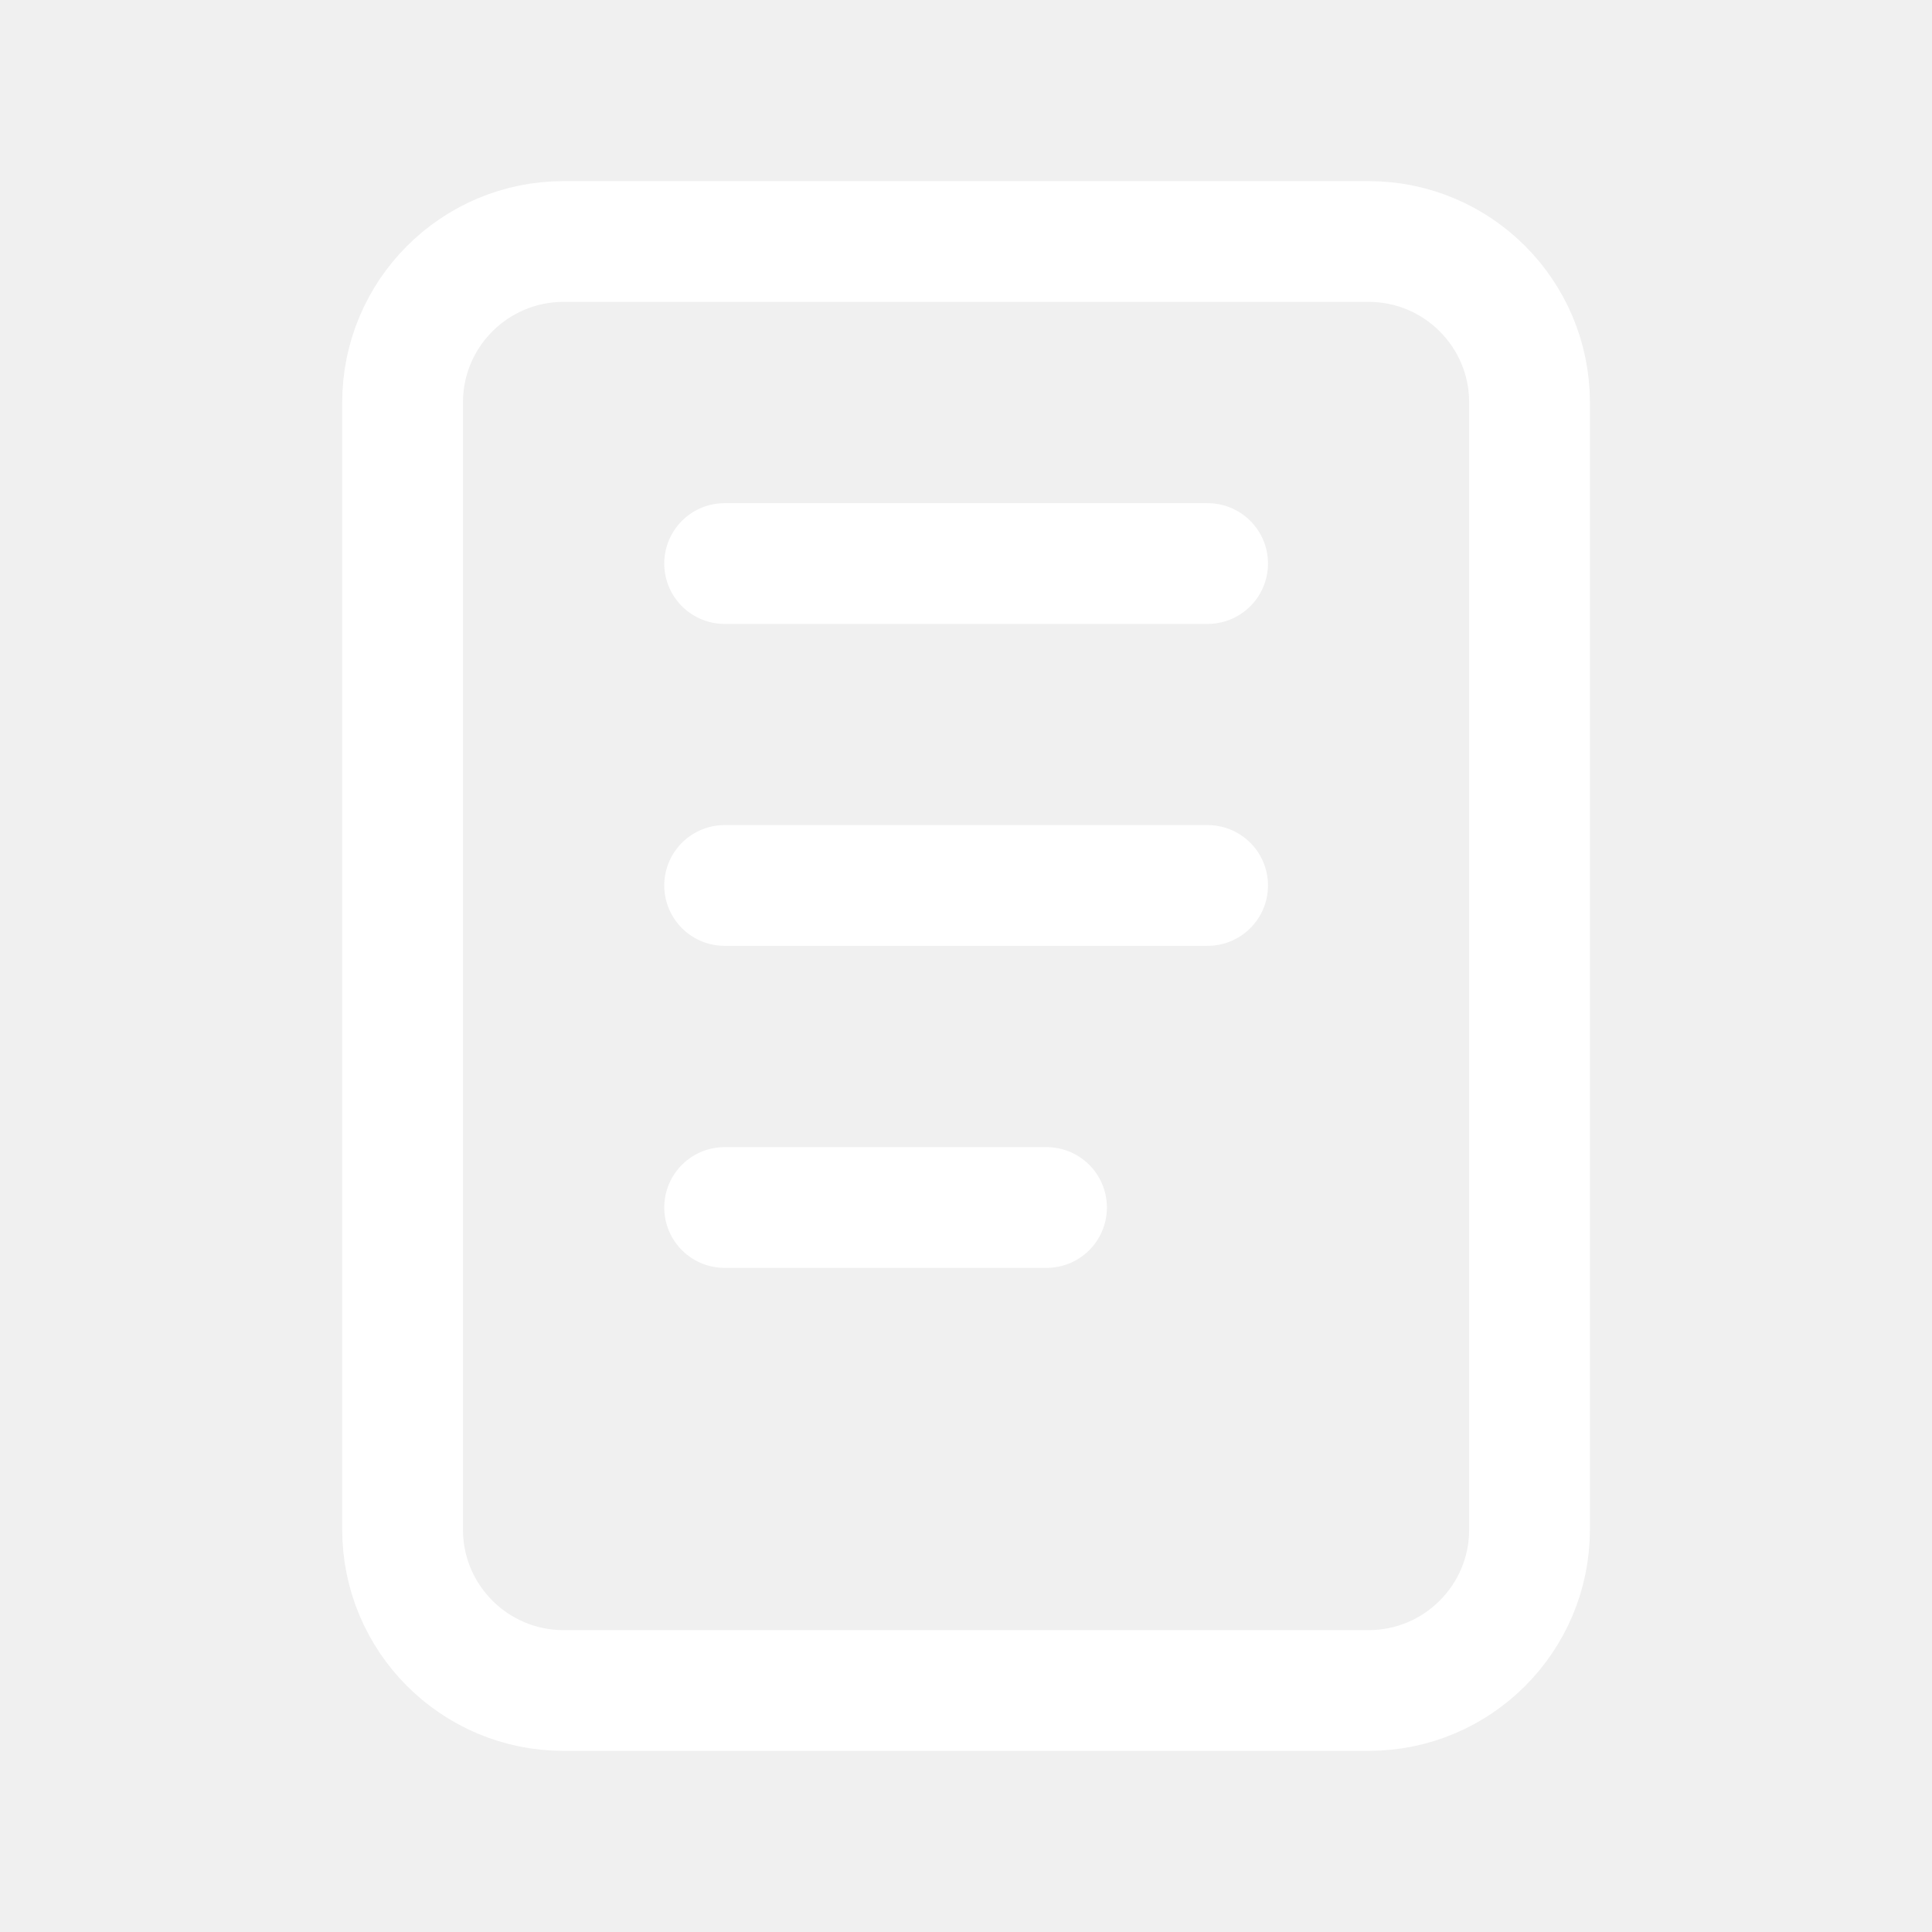
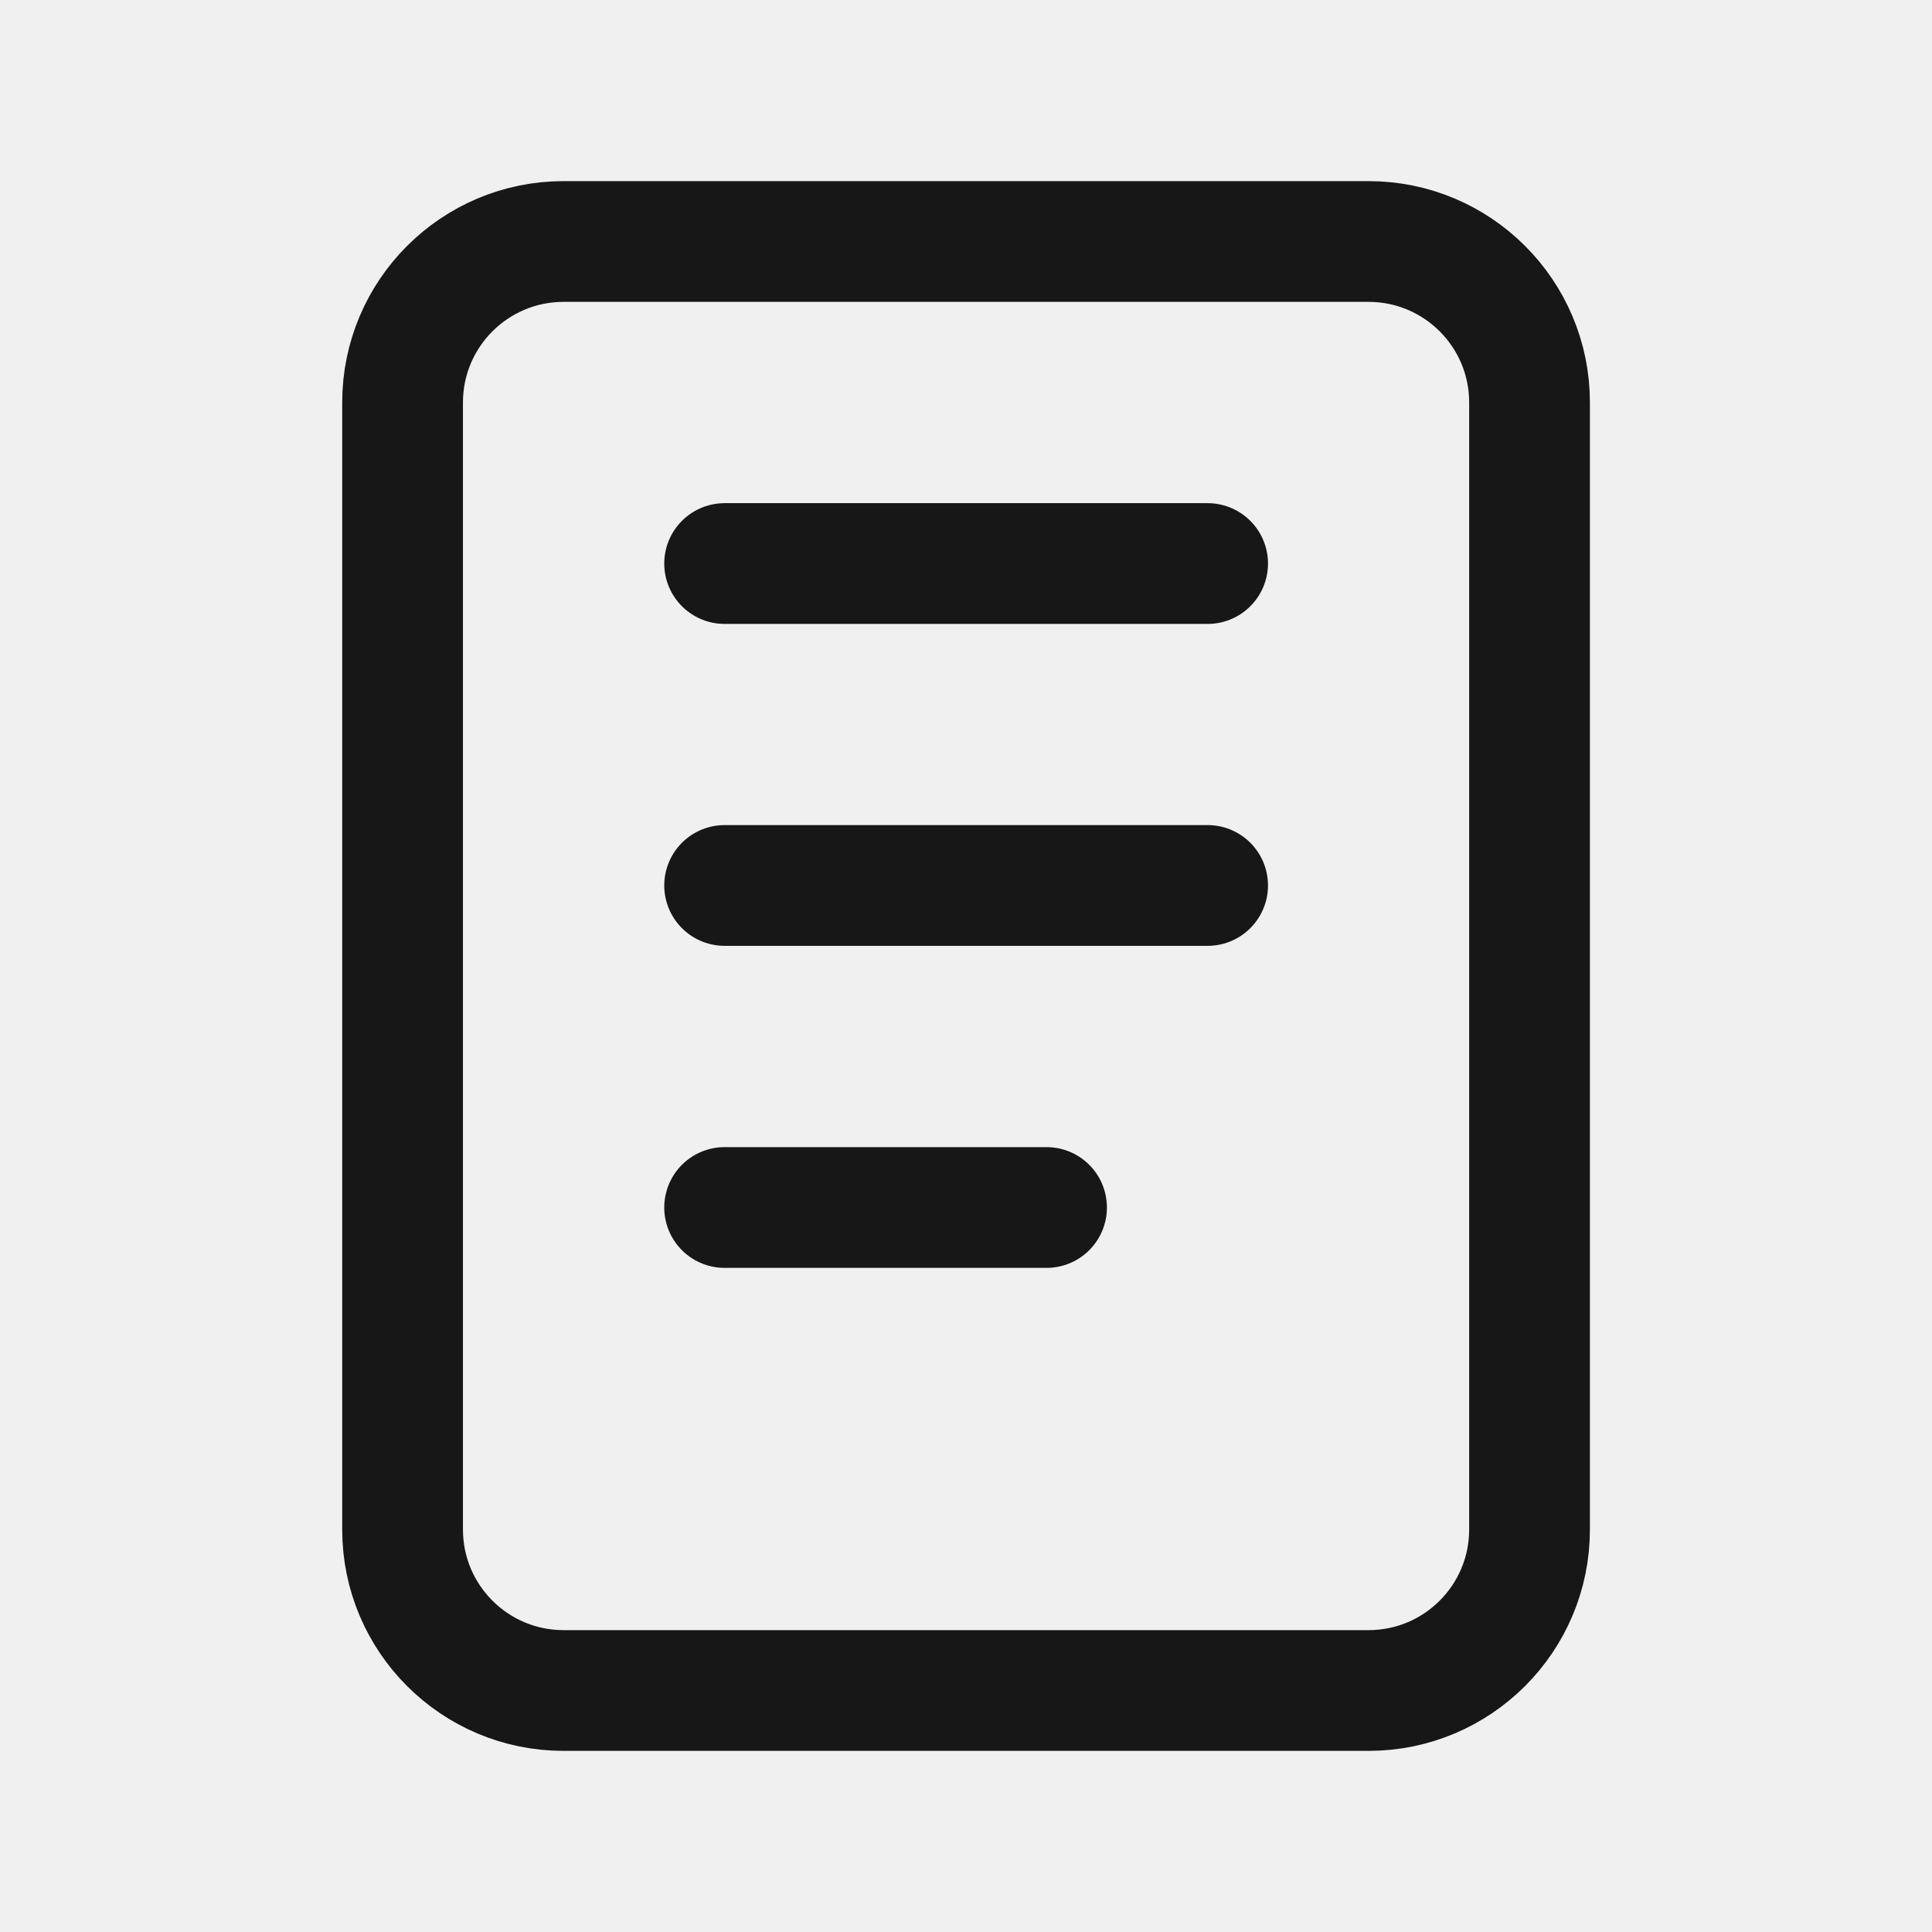
<svg xmlns="http://www.w3.org/2000/svg" width="16" height="16" viewBox="0 0 16 16" fill="none">
-   <path d="M6.001 4.667H10.001M6.001 7.333H10.001M6.001 10H8.667M4.667 2H11.334C12.07 2 12.667 2.597 12.667 3.333V12.667C12.667 13.403 12.07 14 11.334 14H4.667C3.931 14 3.334 13.403 3.334 12.667V3.333C3.334 2.597 3.931 2 4.667 2Z" stroke="white" stroke-linecap="round" stroke-linejoin="round" />
+   <path d="M6.001 4.667H10.001M6.001 7.333H10.001M6.001 10H8.667M4.667 2H11.334C12.07 2 12.667 2.597 12.667 3.333V12.667C12.667 13.403 12.07 14 11.334 14H4.667C3.931 14 3.334 13.403 3.334 12.667V3.333C3.334 2.597 3.931 2 4.667 2Z" stroke="#171717" stroke-linecap="round" stroke-linejoin="round" />
</svg>
